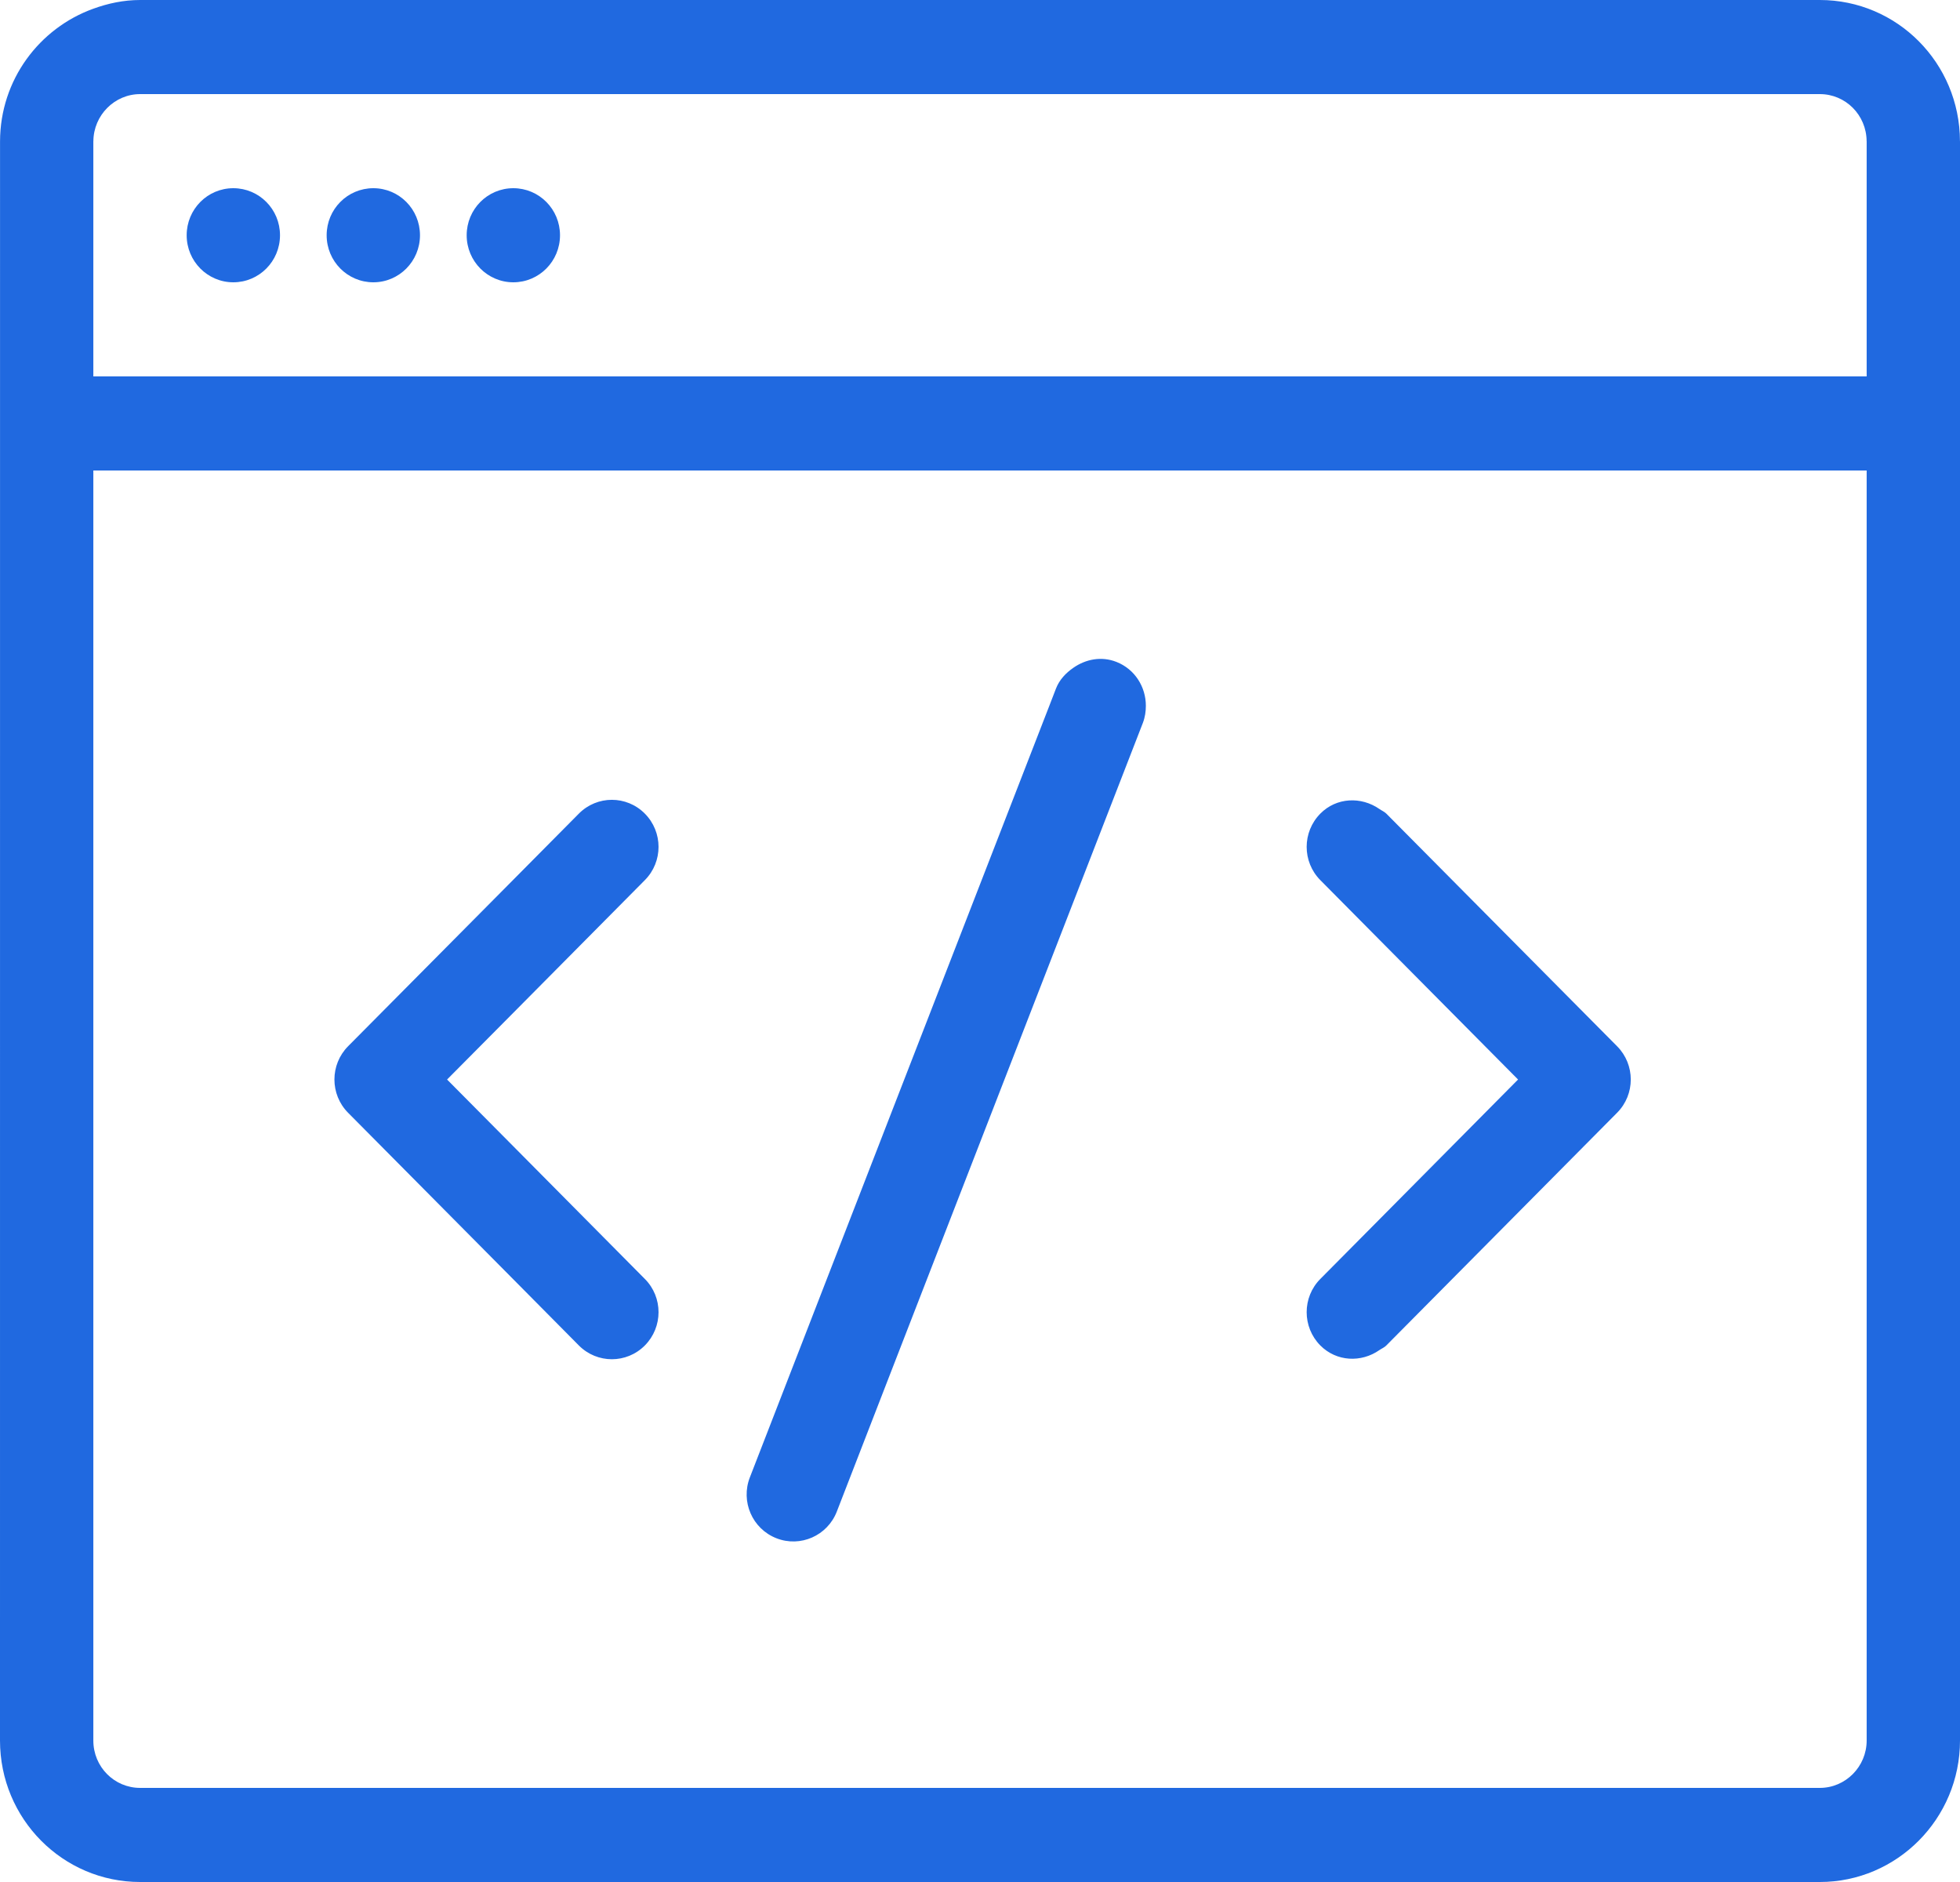
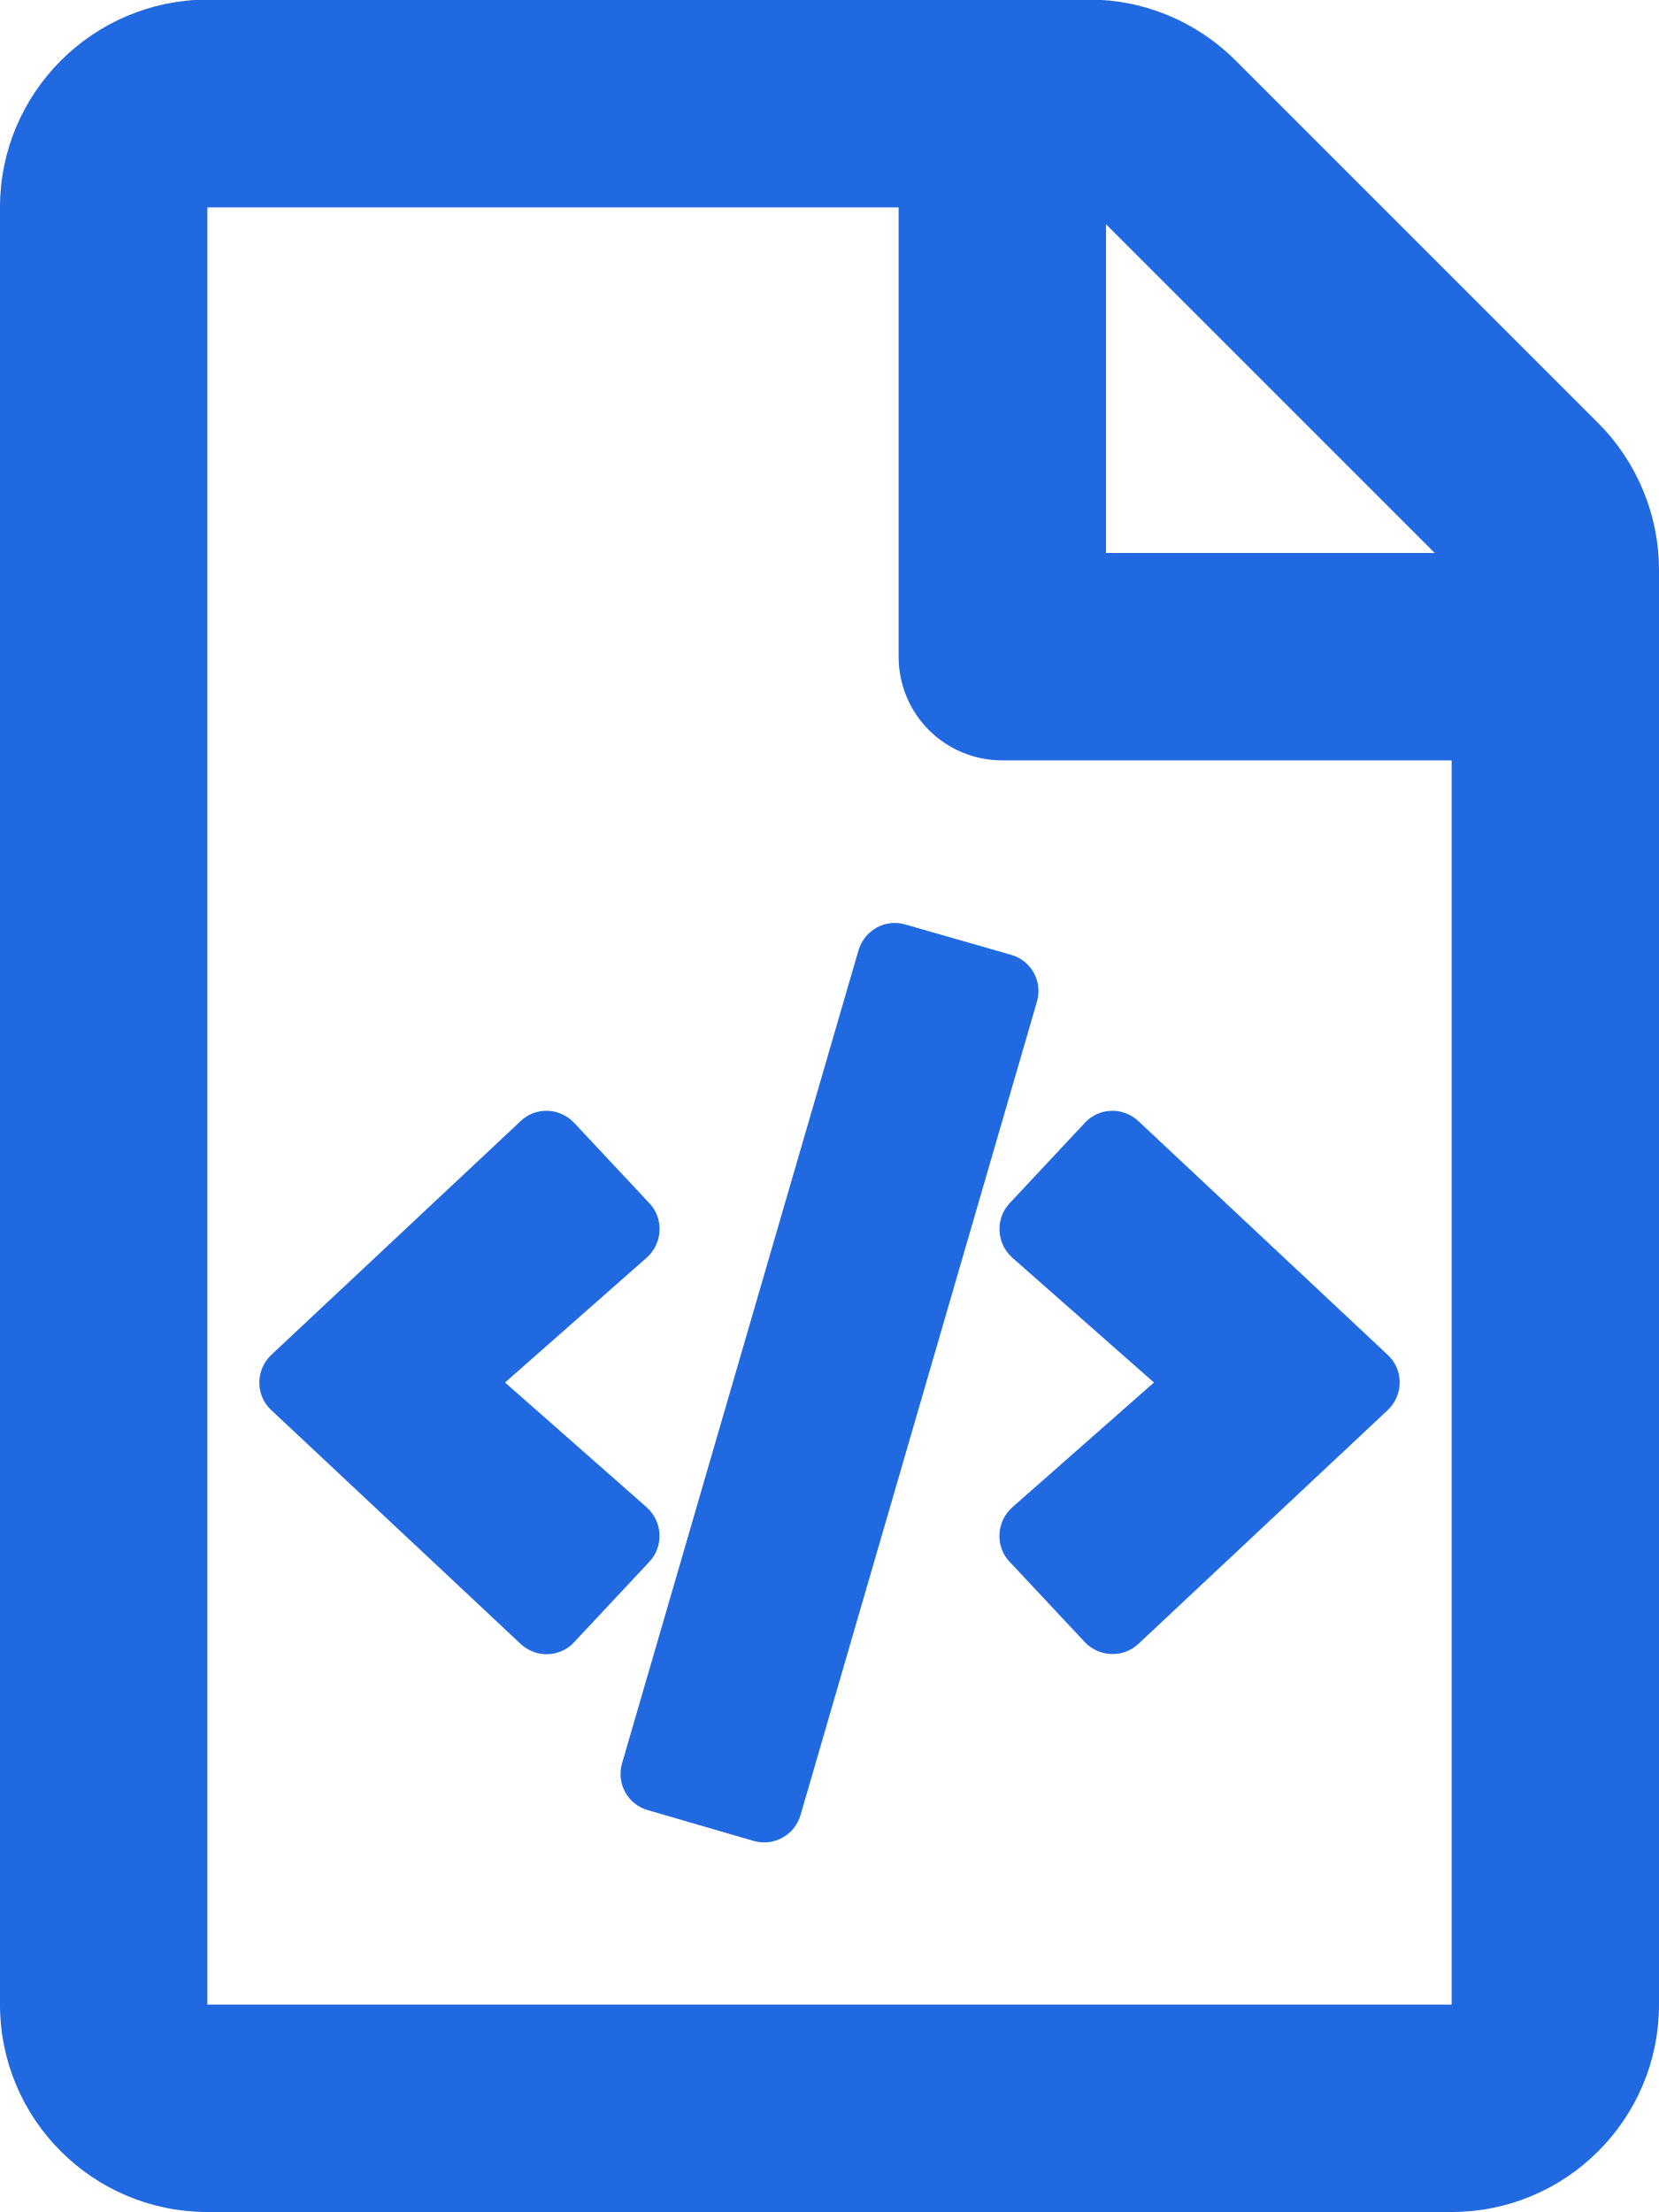
- <svg xmlns="http://www.w3.org/2000/svg" width="50px" height="48px" viewBox="0 0 50 48" version="1.1">
-   <g id="Website" stroke="none" stroke-width="1" fill="none" fill-rule="evenodd">
-     <path d="M47.619,44.392 C47.619,45.058 47.08,45.6 46.424,45.6 L3.576,45.6 C2.914,45.6 2.381,45.062 2.381,44.392 L2.381,18 L2.381,13.2 L2.381,12 L5.952,12 L13.095,12 L16.667,12 L20.238,12 L35.19,12 L47.619,12 L47.619,18 L47.619,44.392 Z M3.576,2.4 L5.952,2.4 L13.095,2.4 L16.667,2.4 L20.238,2.4 L46.424,2.4 C47.082,2.4 47.613,2.934 47.618,3.6 C47.618,3.602 47.619,3.605 47.619,3.608 L47.619,9.6 L20.238,9.6 L16.667,9.6 L13.095,9.6 L5.952,9.6 L2.381,9.6 L2.381,3.608 C2.381,3.605 2.382,3.602 2.382,3.6 C2.387,2.939 2.923,2.4 3.576,2.4 L3.576,2.4 Z M46.424,0 C48.396,0 49.994,1.607 49.999,3.6 C49.999,3.602 50,3.606 50,3.608 L50,3.608 L50,44.392 C50,46.385 48.393,48 46.424,48 L46.424,48 L3.576,48 C1.601,48 0,46.388 0,44.392 L0,44.392 L0.001,3.604 L0.001,3.604 C0.005,2.036 1.002,0.719 2.381,0.222 C2.756,0.086 3.155,0 3.576,0 L3.576,0 Z M27.381,17.032 C27.193,17.163 27.027,17.332 26.938,17.562 L26.769,18 L22.751,28.347 L19.13,37.678 C18.889,38.295 19.191,38.991 19.805,39.232 C20.418,39.473 21.108,39.168 21.347,38.553 L22.751,34.933 L27.381,23.007 L29.155,18.437 C29.21,18.293 29.231,18.145 29.231,18 C29.231,17.52 28.951,17.067 28.481,16.882 C28.097,16.731 27.696,16.812 27.381,17.032 Z M14.767,20.751 L13.096,22.436 L8.88,26.684 C8.415,27.153 8.415,27.913 8.88,28.381 L13.096,32.63 L14.767,34.316 C15.233,34.784 15.985,34.784 16.45,34.316 C16.916,33.847 16.916,33.086 16.45,32.619 L13.096,29.237 L11.405,27.533 L13.096,25.83 L16.45,22.448 C16.916,21.979 16.916,21.221 16.45,20.751 C15.985,20.282 15.233,20.282 14.767,20.751 Z M33.682,20.751 C33.217,21.221 33.217,21.979 33.682,22.448 L35.19,23.969 L38.726,27.533 L35.19,31.099 L33.682,32.619 C33.217,33.086 33.217,33.847 33.682,34.316 C34.095,34.731 34.726,34.758 35.19,34.433 C35.248,34.393 35.313,34.369 35.365,34.316 L41.252,28.381 C41.718,27.913 41.718,27.153 41.252,26.684 L35.365,20.751 C35.313,20.7 35.248,20.675 35.19,20.634 C34.726,20.311 34.095,20.334 33.682,20.751 Z M5.952,4.8 C5.294,4.8 4.762,5.336 4.762,6 C4.762,6.663 5.294,7.2 5.952,7.2 C6.611,7.2 7.143,6.663 7.143,6 C7.143,5.336 6.611,4.8 5.952,4.8 Z M9.524,4.8 C8.865,4.8 8.333,5.336 8.333,6 C8.333,6.663 8.865,7.2 9.524,7.2 C10.182,7.2 10.714,6.663 10.714,6 C10.714,5.336 10.182,4.8 9.524,4.8 Z M13.095,4.8 C12.437,4.8 11.905,5.336 11.905,6 C11.905,6.663 12.437,7.2 13.095,7.2 C13.754,7.2 14.286,6.663 14.286,6 C14.286,5.336 13.754,4.8 13.095,4.8 Z" id="frontend" fill="#2069e0" />
-   </g>
+ <svg xmlns="http://www.w3.org/2000/svg" aria-hidden="true" focusable="false" data-prefix="far" data-icon="file-code" class="svg-inline--fa fa-file-code fa-w-12" role="img" viewBox="0 0 384 512">
+   <path fill="#2069e0" d="M149.9 349.1l-.2-.2-32.8-28.9 32.8-28.9c3.6-3.2 4-8.8.8-12.4l-.2-.2-17.4-18.6c-3.4-3.6-9-3.7-12.4-.4l-57.7 54.1c-3.7 3.5-3.7 9.4 0 12.8l57.7 54.1c1.6 1.5 3.8 2.4 6 2.4 2.4 0 4.8-1 6.4-2.8l17.4-18.6c3.3-3.5 3.1-9.1-.4-12.4zm220-251.2L286 14C277 5 264.8-.1 252.1-.1H48C21.5 0 0 21.5 0 48v416c0 26.5 21.5 48 48 48h288c26.5 0 48-21.5 48-48V131.9c0-12.7-5.1-25-14.1-34zM256 51.9l76.1 76.1H256zM336 464H48V48h160v104c0 13.3 10.7 24 24 24h104zM209.6 214c-4.7-1.4-9.5 1.3-10.9 6L144 408.1c-1.4 4.7 1.3 9.6 6 10.9l24.4 7.1c4.7 1.4 9.6-1.4 10.9-6L240 231.9c1.4-4.7-1.3-9.6-6-10.9zm24.5 76.9l.2.2 32.8 28.9-32.8 28.9c-3.6 3.2-4 8.8-.8 12.4l.2.2 17.4 18.6c3.3 3.5 8.9 3.7 12.4.4l57.7-54.1c3.7-3.5 3.7-9.4 0-12.8l-57.7-54.1c-3.5-3.3-9.1-3.2-12.4.4l-17.4 18.6c-3.3 3.5-3.1 9.1.4 12.4z" />
</svg>
